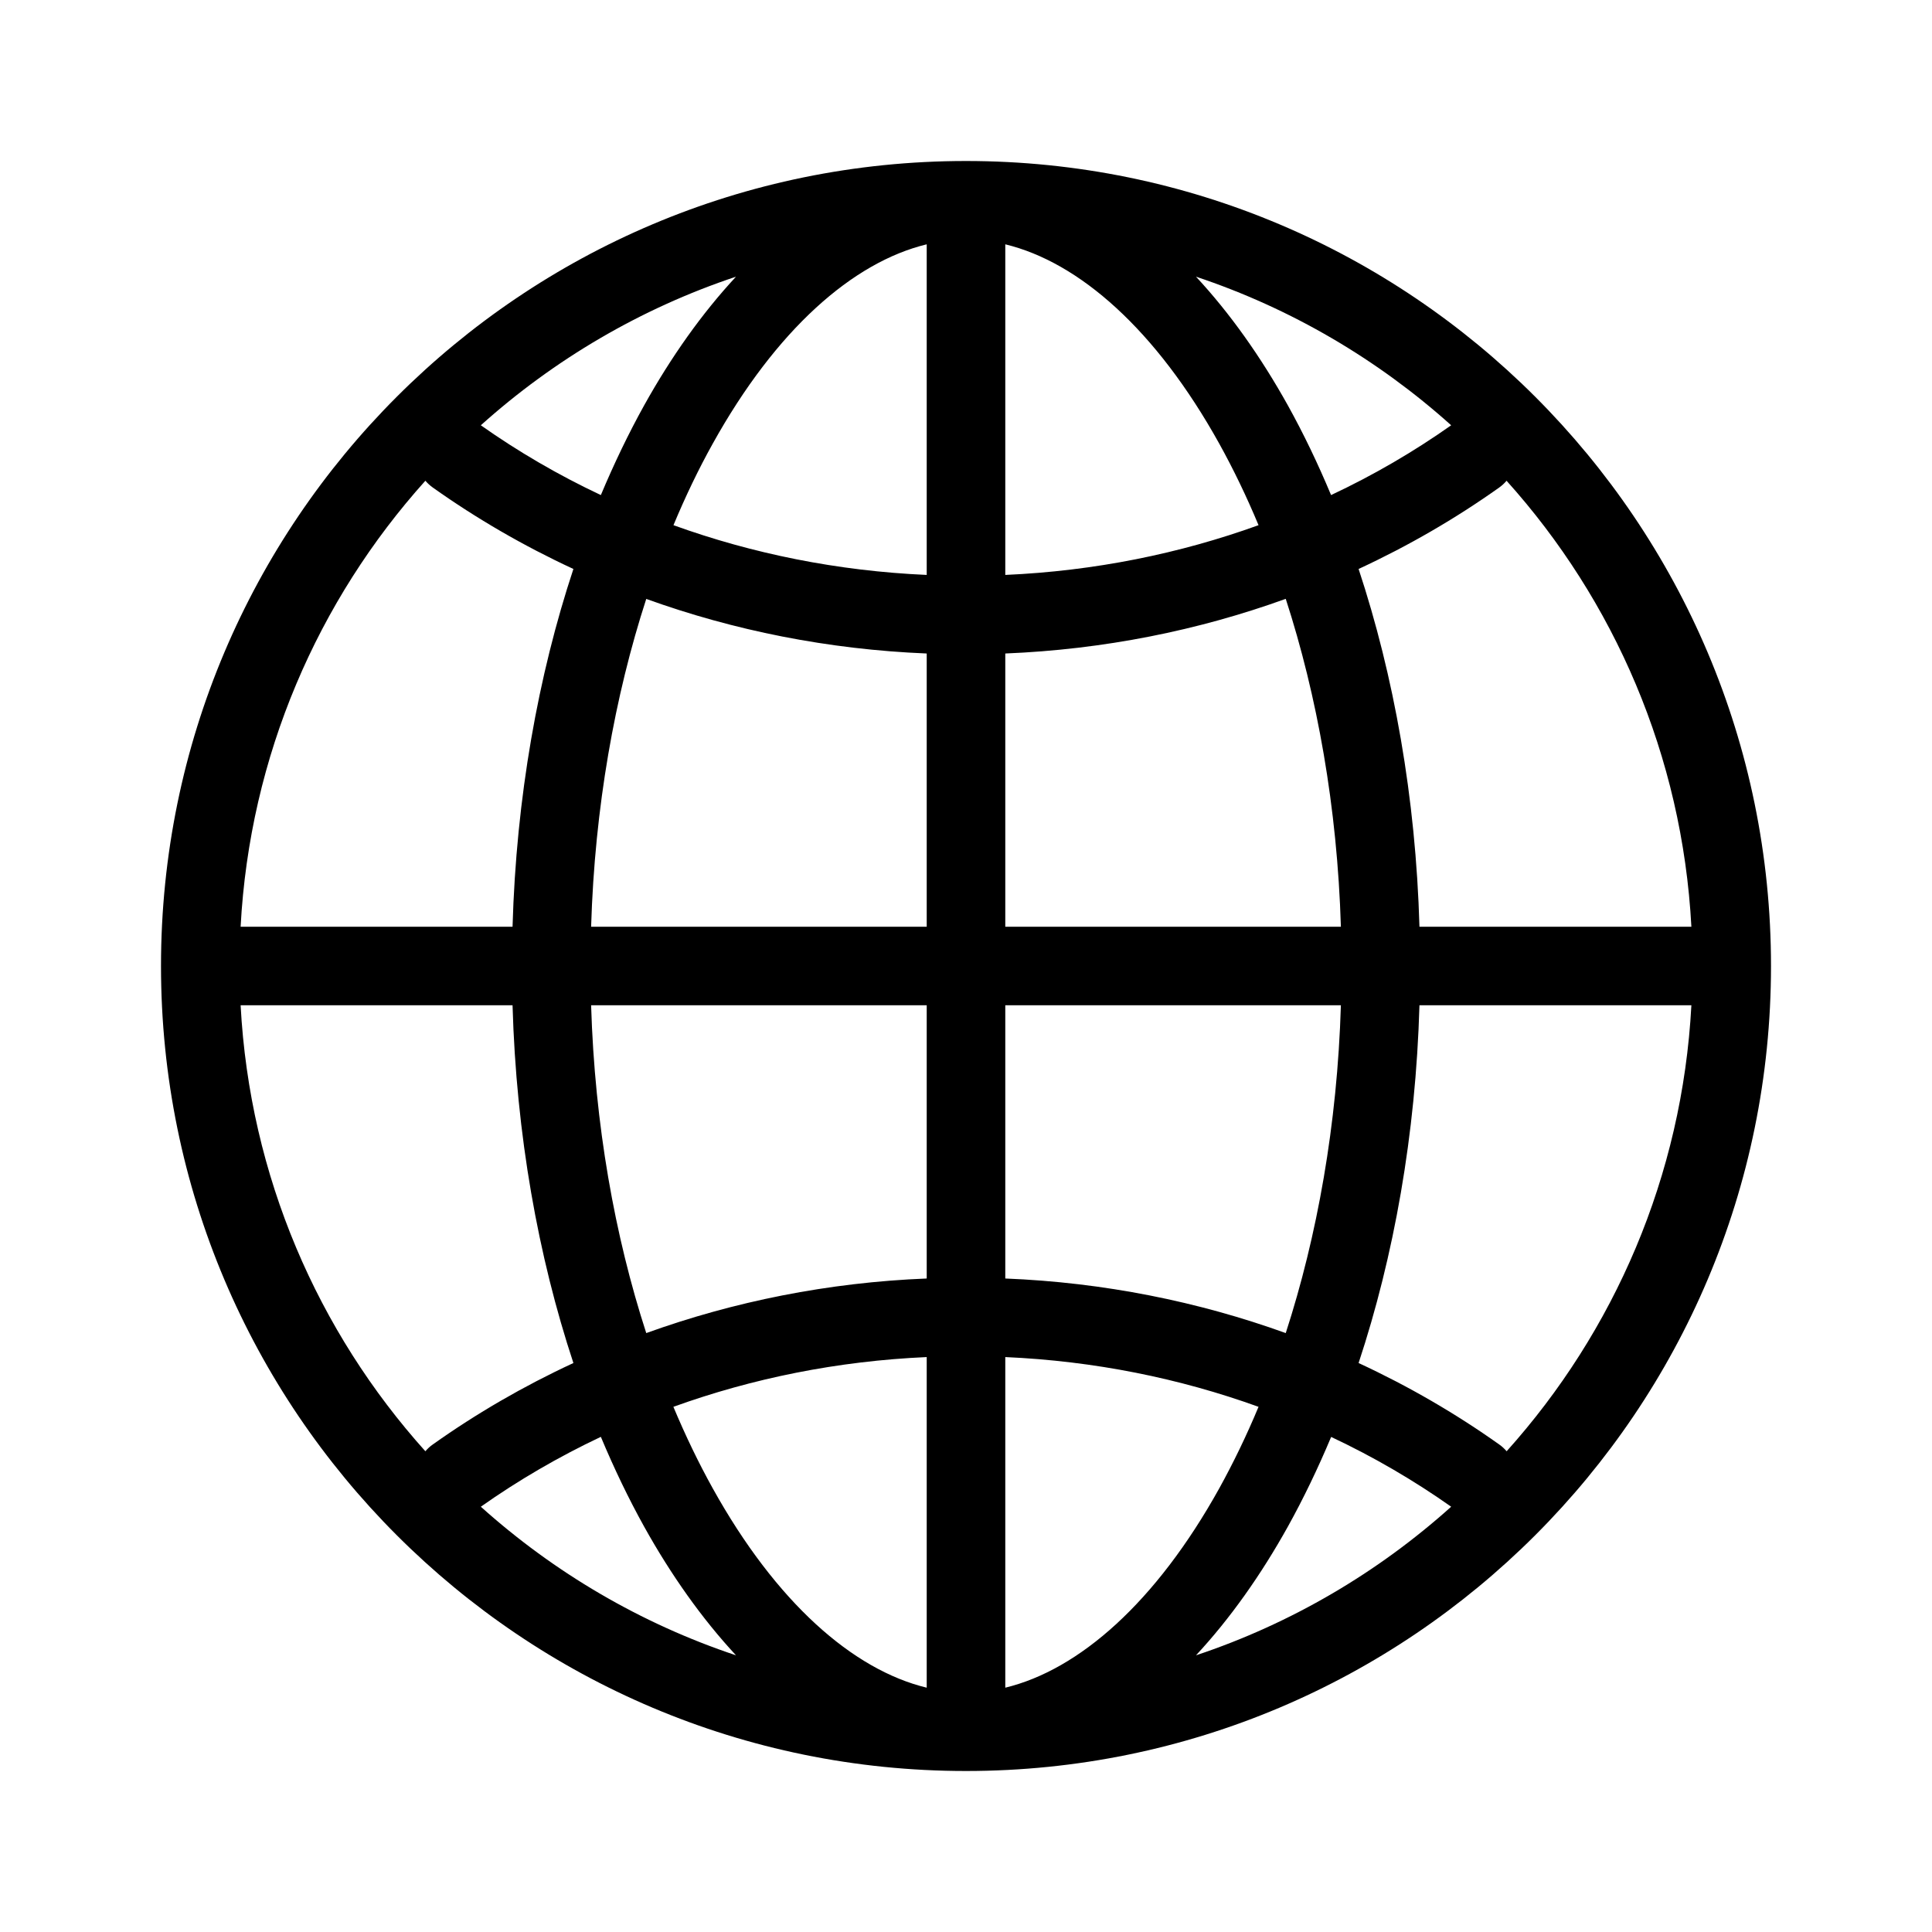
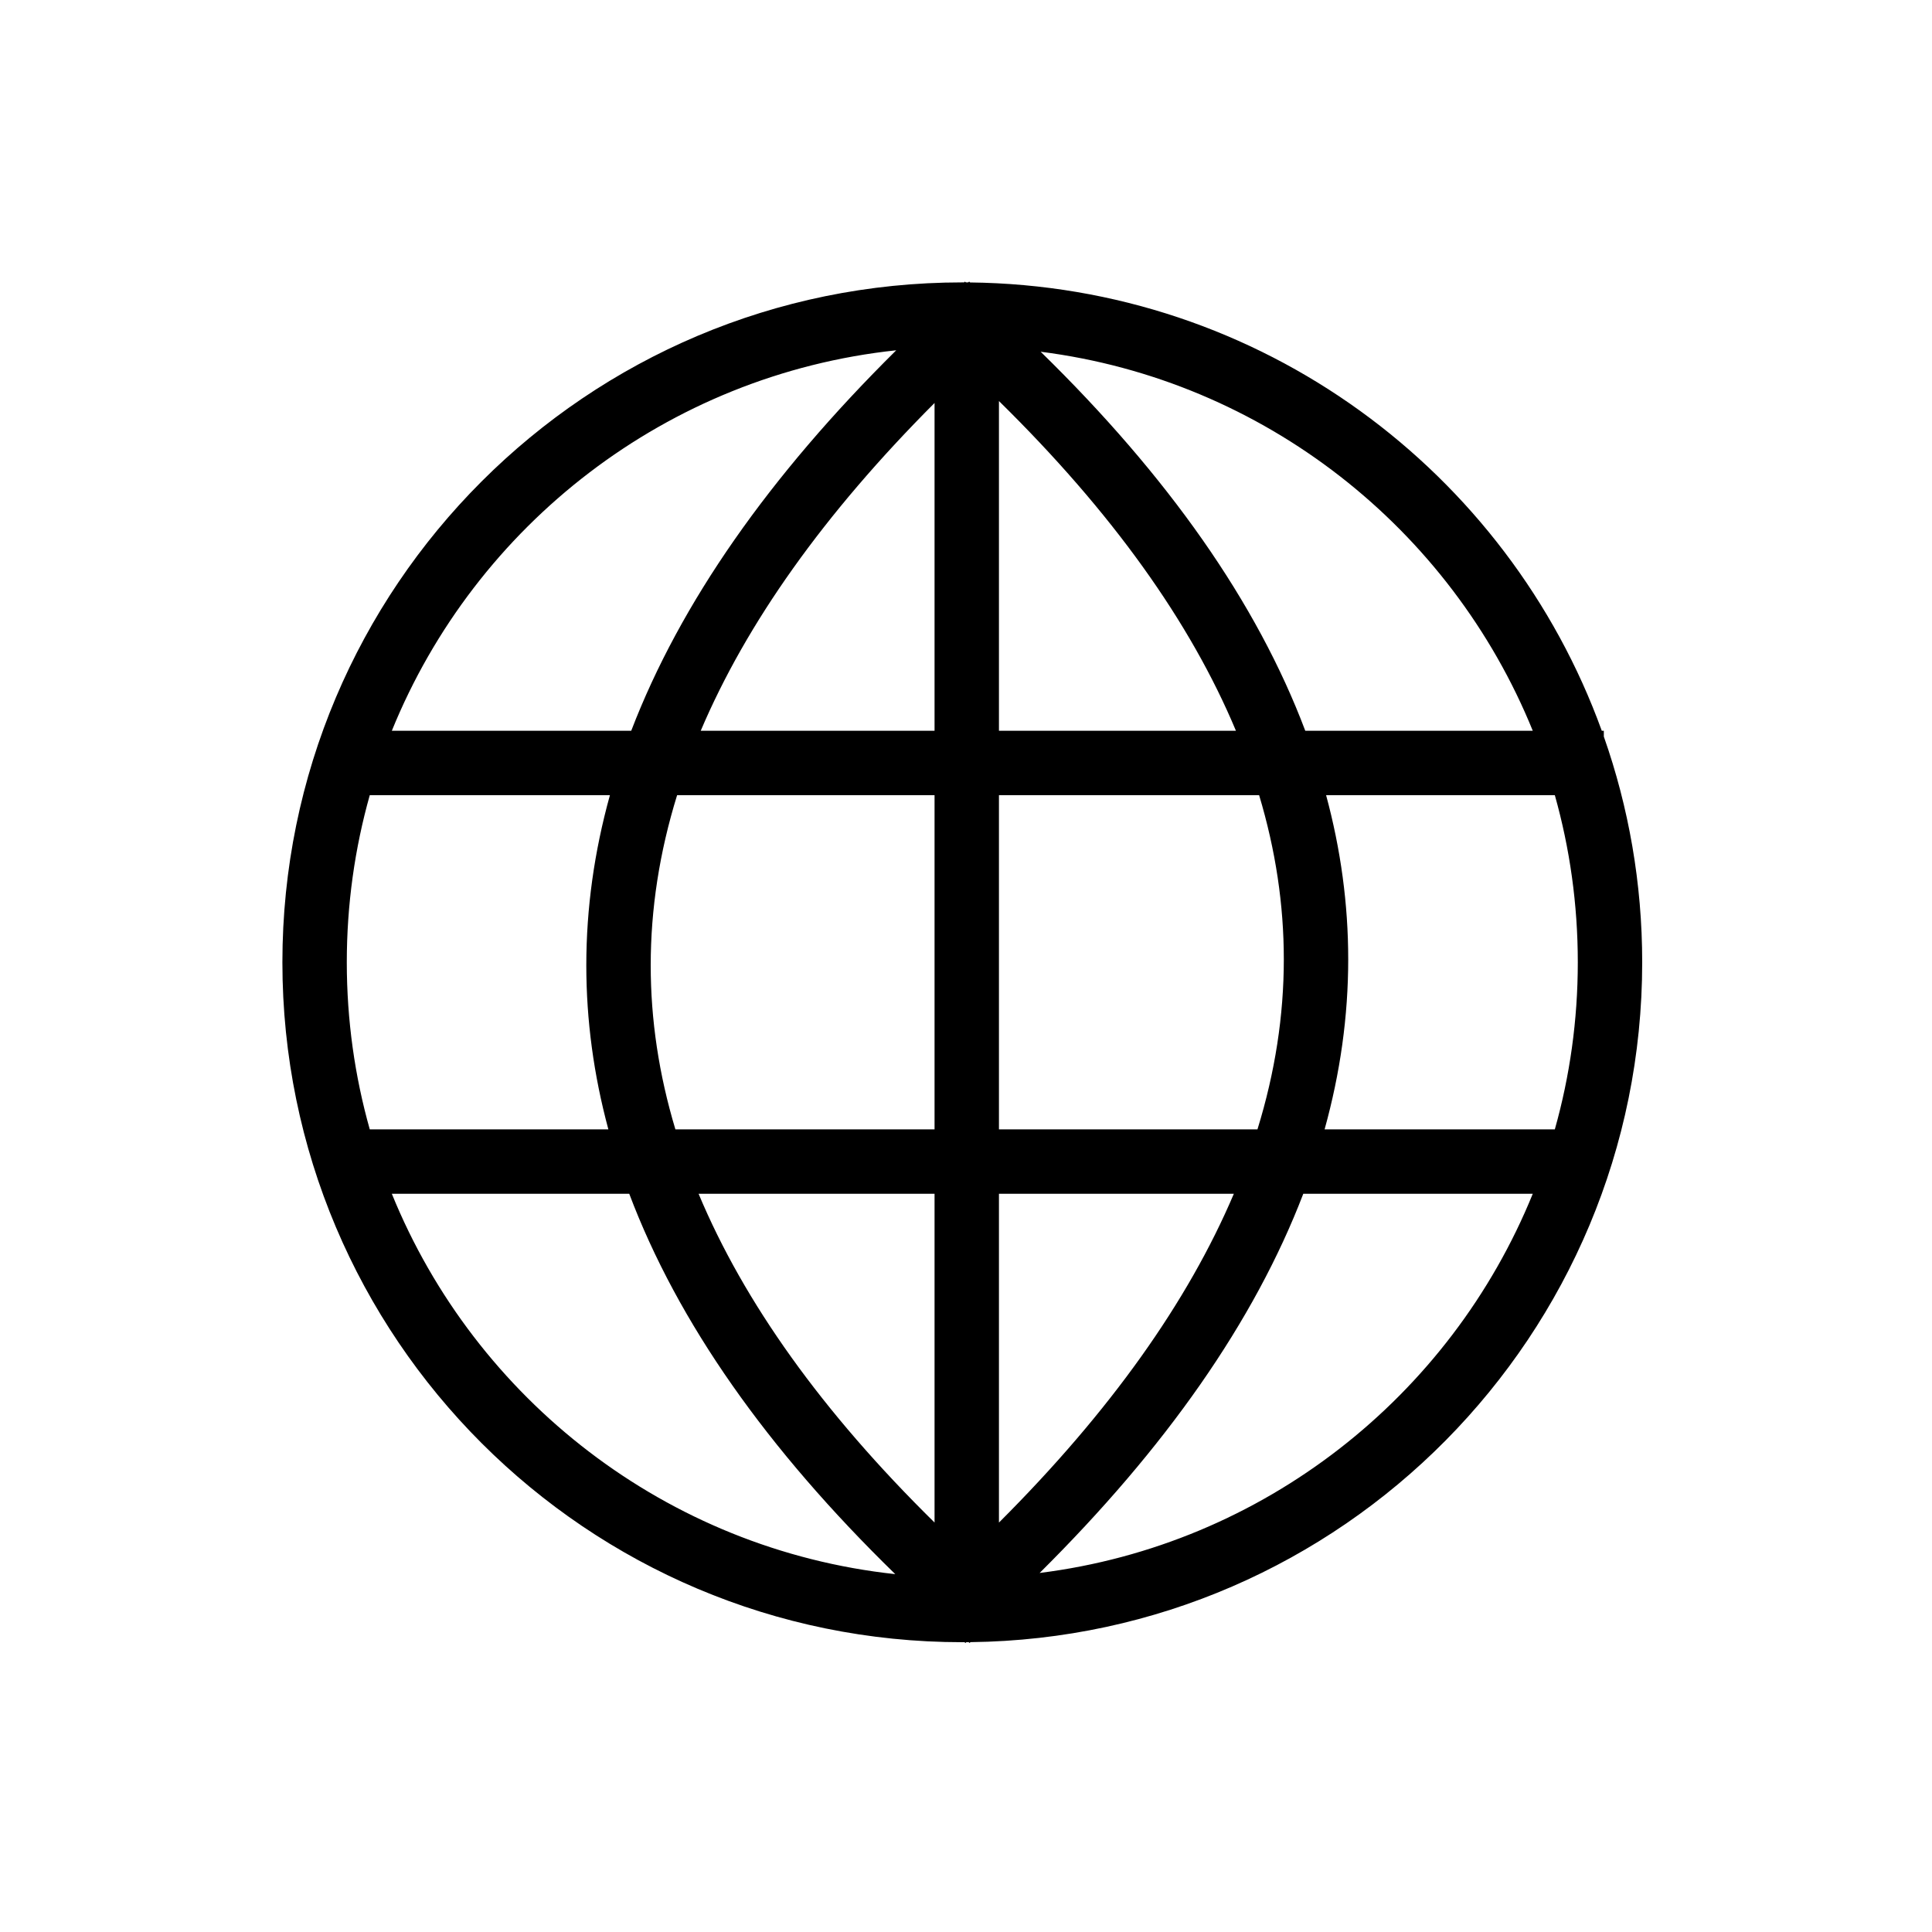
- <svg xmlns="http://www.w3.org/2000/svg" width="24" height="24" viewBox="0 0 24 24" fill="none">
-   <path fill-rule="evenodd" clip-rule="evenodd" d="M12 2C6.477 2 2 6.477 2 12C2 17.523 6.477 22 12 22C17.523 22 22 17.523 22 12C22 6.477 17.523 2 12 2ZM14.857 20.563C16.042 20.168 17.118 19.533 18.027 18.717C17.562 18.389 17.063 18.098 16.536 17.85C16.371 18.243 16.192 18.615 15.999 18.963C15.664 19.565 15.28 20.108 14.857 20.563ZM18.716 18.028C20.05 16.543 20.898 14.613 21.011 12.488H17.633C17.587 14.095 17.315 15.608 16.877 16.932C17.496 17.219 18.081 17.558 18.624 17.944C18.659 17.968 18.689 17.997 18.716 18.028ZM21.011 11.512C20.898 9.387 20.05 7.457 18.715 5.972C18.689 6.003 18.659 6.031 18.624 6.056C18.081 6.442 17.496 6.781 16.877 7.068C17.315 8.392 17.587 9.905 17.633 11.512H21.011ZM18.027 5.283C17.118 4.467 16.042 3.832 14.857 3.437C15.28 3.892 15.664 4.435 15.999 5.037C16.192 5.385 16.371 5.757 16.535 6.15C17.063 5.902 17.562 5.611 18.027 5.283ZM9.143 3.437C7.958 3.832 6.882 4.467 5.973 5.283C6.438 5.611 6.937 5.902 7.464 6.15C7.629 5.757 7.808 5.385 8.001 5.037C8.336 4.435 8.72 3.892 9.143 3.437ZM5.284 5.972C3.95 7.457 3.102 9.387 2.989 11.512H6.367C6.413 9.905 6.685 8.392 7.123 7.068C6.504 6.781 5.919 6.442 5.376 6.056C5.341 6.031 5.311 6.003 5.284 5.972ZM2.989 12.488C3.102 14.613 3.95 16.543 5.284 18.028C5.311 17.997 5.341 17.968 5.376 17.944C5.919 17.558 6.504 17.219 7.123 16.932C6.685 15.607 6.413 14.095 6.367 12.488H2.989ZM5.973 18.717C6.438 18.389 6.937 18.098 7.464 17.849C7.629 18.243 7.808 18.615 8.001 18.963C8.336 19.565 8.72 20.108 9.143 20.563C7.958 20.168 6.882 19.533 5.973 18.717ZM15.146 5.511C15.32 5.825 15.484 6.164 15.634 6.524C14.654 6.878 13.596 7.093 12.488 7.142V3.035C13.406 3.257 14.36 4.096 15.146 5.511ZM8.854 5.511C9.64 4.096 10.594 3.257 11.512 3.035V7.142C10.404 7.093 9.346 6.878 8.366 6.524C8.516 6.164 8.679 5.825 8.854 5.511ZM7.343 11.512C7.388 10.029 7.637 8.645 8.028 7.44C9.115 7.832 10.287 8.068 11.512 8.118V11.512H7.343ZM8.028 16.56C7.637 15.355 7.388 13.971 7.343 12.488H11.512V15.882C10.287 15.931 9.115 16.168 8.028 16.56ZM8.854 18.489C8.679 18.174 8.516 17.836 8.365 17.476C9.346 17.122 10.404 16.907 11.512 16.858V20.965C10.594 20.743 9.64 19.904 8.854 18.489ZM15.146 18.489C14.36 19.904 13.406 20.743 12.488 20.965V16.858C13.596 16.907 14.654 17.122 15.634 17.476C15.484 17.836 15.32 18.174 15.146 18.489ZM16.657 12.488C16.612 13.971 16.363 15.355 15.972 16.56C14.885 16.168 13.713 15.931 12.488 15.882V12.488H16.657ZM15.972 7.439C16.363 8.644 16.612 10.029 16.657 11.512H12.488V8.118C13.713 8.068 14.885 7.832 15.972 7.439Z" fill="currentColor" />
+ <svg xmlns="http://www.w3.org/2000/svg" width="36" height="36" viewBox="0 0 36 36" fill="none">
+   <path fill-rule="evenodd" clip-rule="evenodd" d="M30.6 17.931C30.6 16.457 30.348 15.041 29.885 13.725V13.617H29.847C28.098 8.787 23.494 5.323 18.074 5.263L18.059 5.246L18.042 5.262L17.997 5.262L17.98 5.247L17.966 5.262L17.931 5.262C10.934 5.262 5.262 10.934 5.262 17.931C5.262 24.928 10.934 30.6 17.931 30.6L17.974 30.6L17.988 30.616L18.005 30.6L18.049 30.599L18.067 30.615L18.082 30.599C25.009 30.518 30.6 24.877 30.6 17.931ZM29.4 17.931C29.4 16.852 29.251 15.807 28.972 14.817H24.71C24.984 15.83 25.122 16.849 25.122 17.875C25.122 18.936 24.974 19.992 24.682 21.044H28.819H28.972C29.251 20.054 29.4 19.01 29.4 17.931ZM19.391 6.554C23.561 7.084 27.032 9.853 28.561 13.617H24.322C23.42 11.226 21.763 8.872 19.391 6.554ZM18.614 7.473C20.72 9.542 22.182 11.59 23.03 13.617H18.614V7.473ZM17.414 7.509V13.617H13.057C13.909 11.611 15.351 9.576 17.414 7.509ZM17.414 14.817H12.617C12.287 15.882 12.125 16.939 12.125 17.987C12.125 19.001 12.277 20.02 12.585 21.044H17.414V14.817ZM18.614 14.817V21.044H23.431C23.76 19.979 23.922 18.923 23.922 17.875C23.922 16.861 23.77 15.842 23.462 14.817H18.614ZM17.414 22.244H13.017C13.863 24.266 15.318 26.308 17.414 28.37V22.244ZM18.614 28.371V22.244H22.991C22.136 24.256 20.688 26.299 18.614 28.371ZM10.925 17.987C10.925 16.926 11.073 15.869 11.365 14.817H6.89C6.611 15.807 6.462 16.852 6.462 17.931C6.462 19.01 6.611 20.054 6.89 21.044H11.336C11.063 20.031 10.925 19.012 10.925 17.987ZM16.7 6.527C14.336 8.867 12.678 11.23 11.762 13.617H7.301C8.858 9.784 12.428 6.983 16.7 6.527ZM7.301 22.244C8.856 26.072 12.418 28.871 16.682 29.332C14.296 27.007 12.63 24.644 11.725 22.244H7.301ZM24.285 22.244C23.373 24.623 21.722 26.978 19.372 29.31C23.55 28.786 27.03 26.015 28.561 22.244H24.285Z" fill="currentColor" />
</svg>
